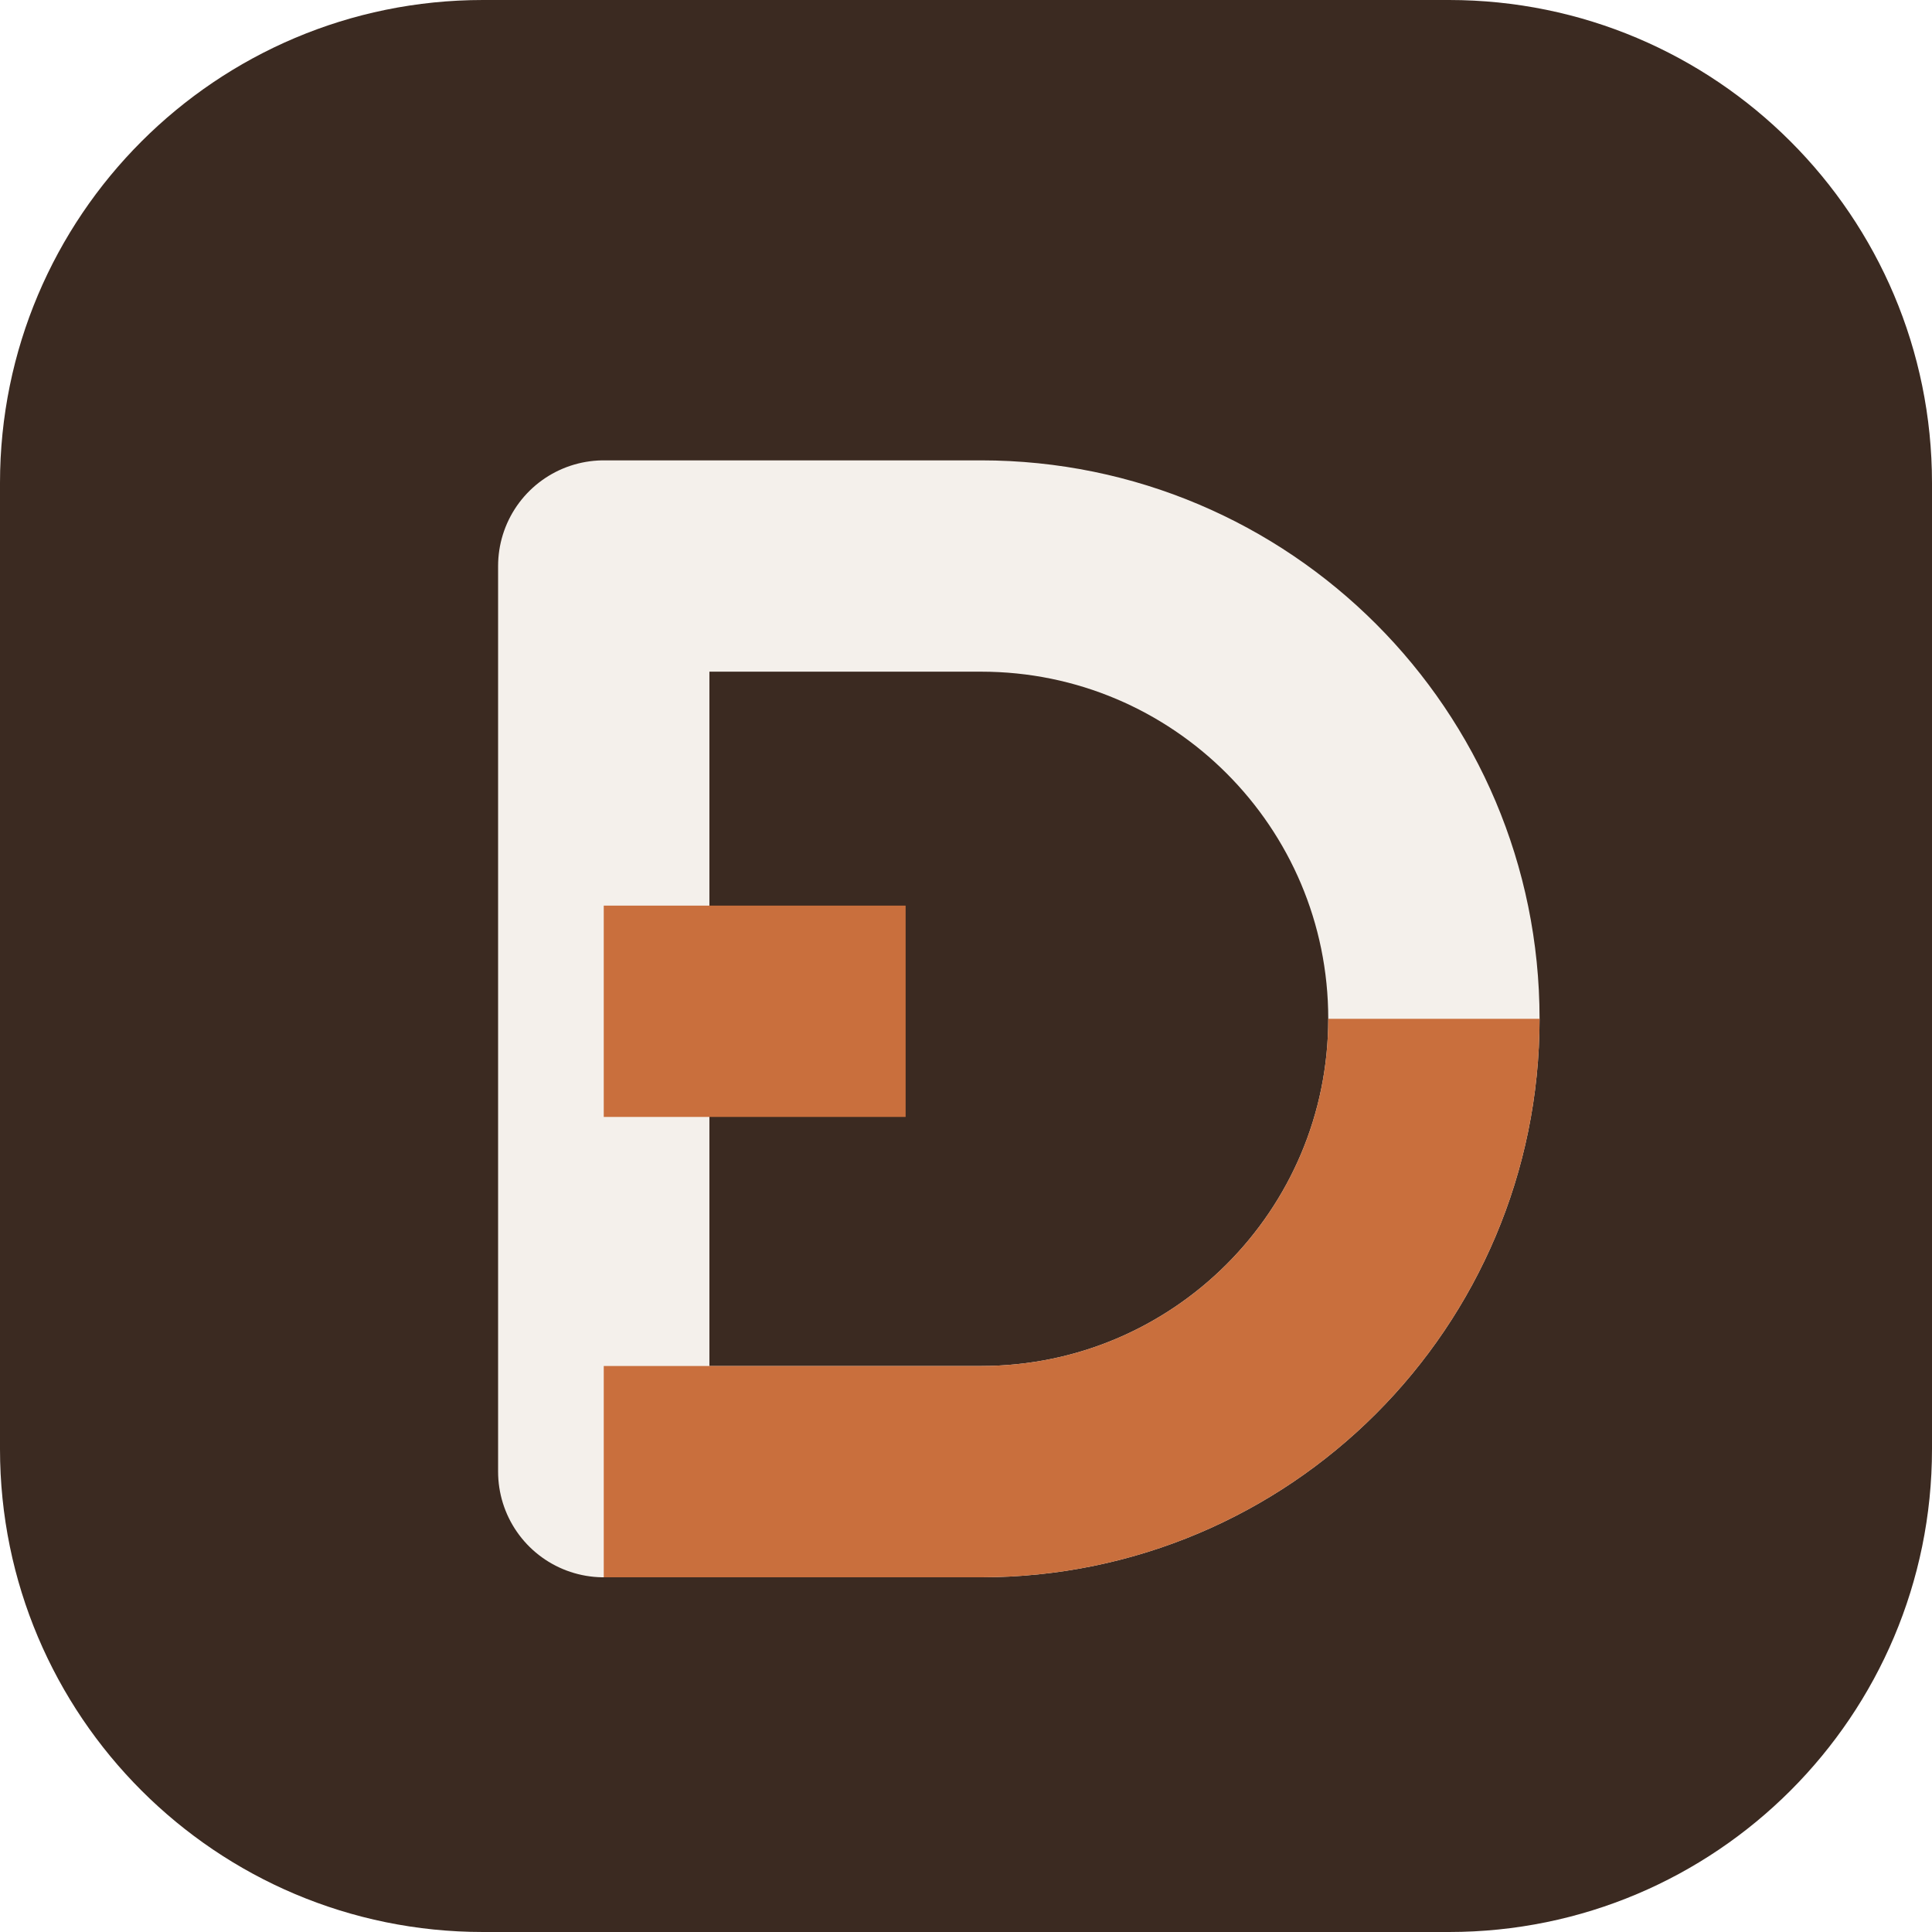
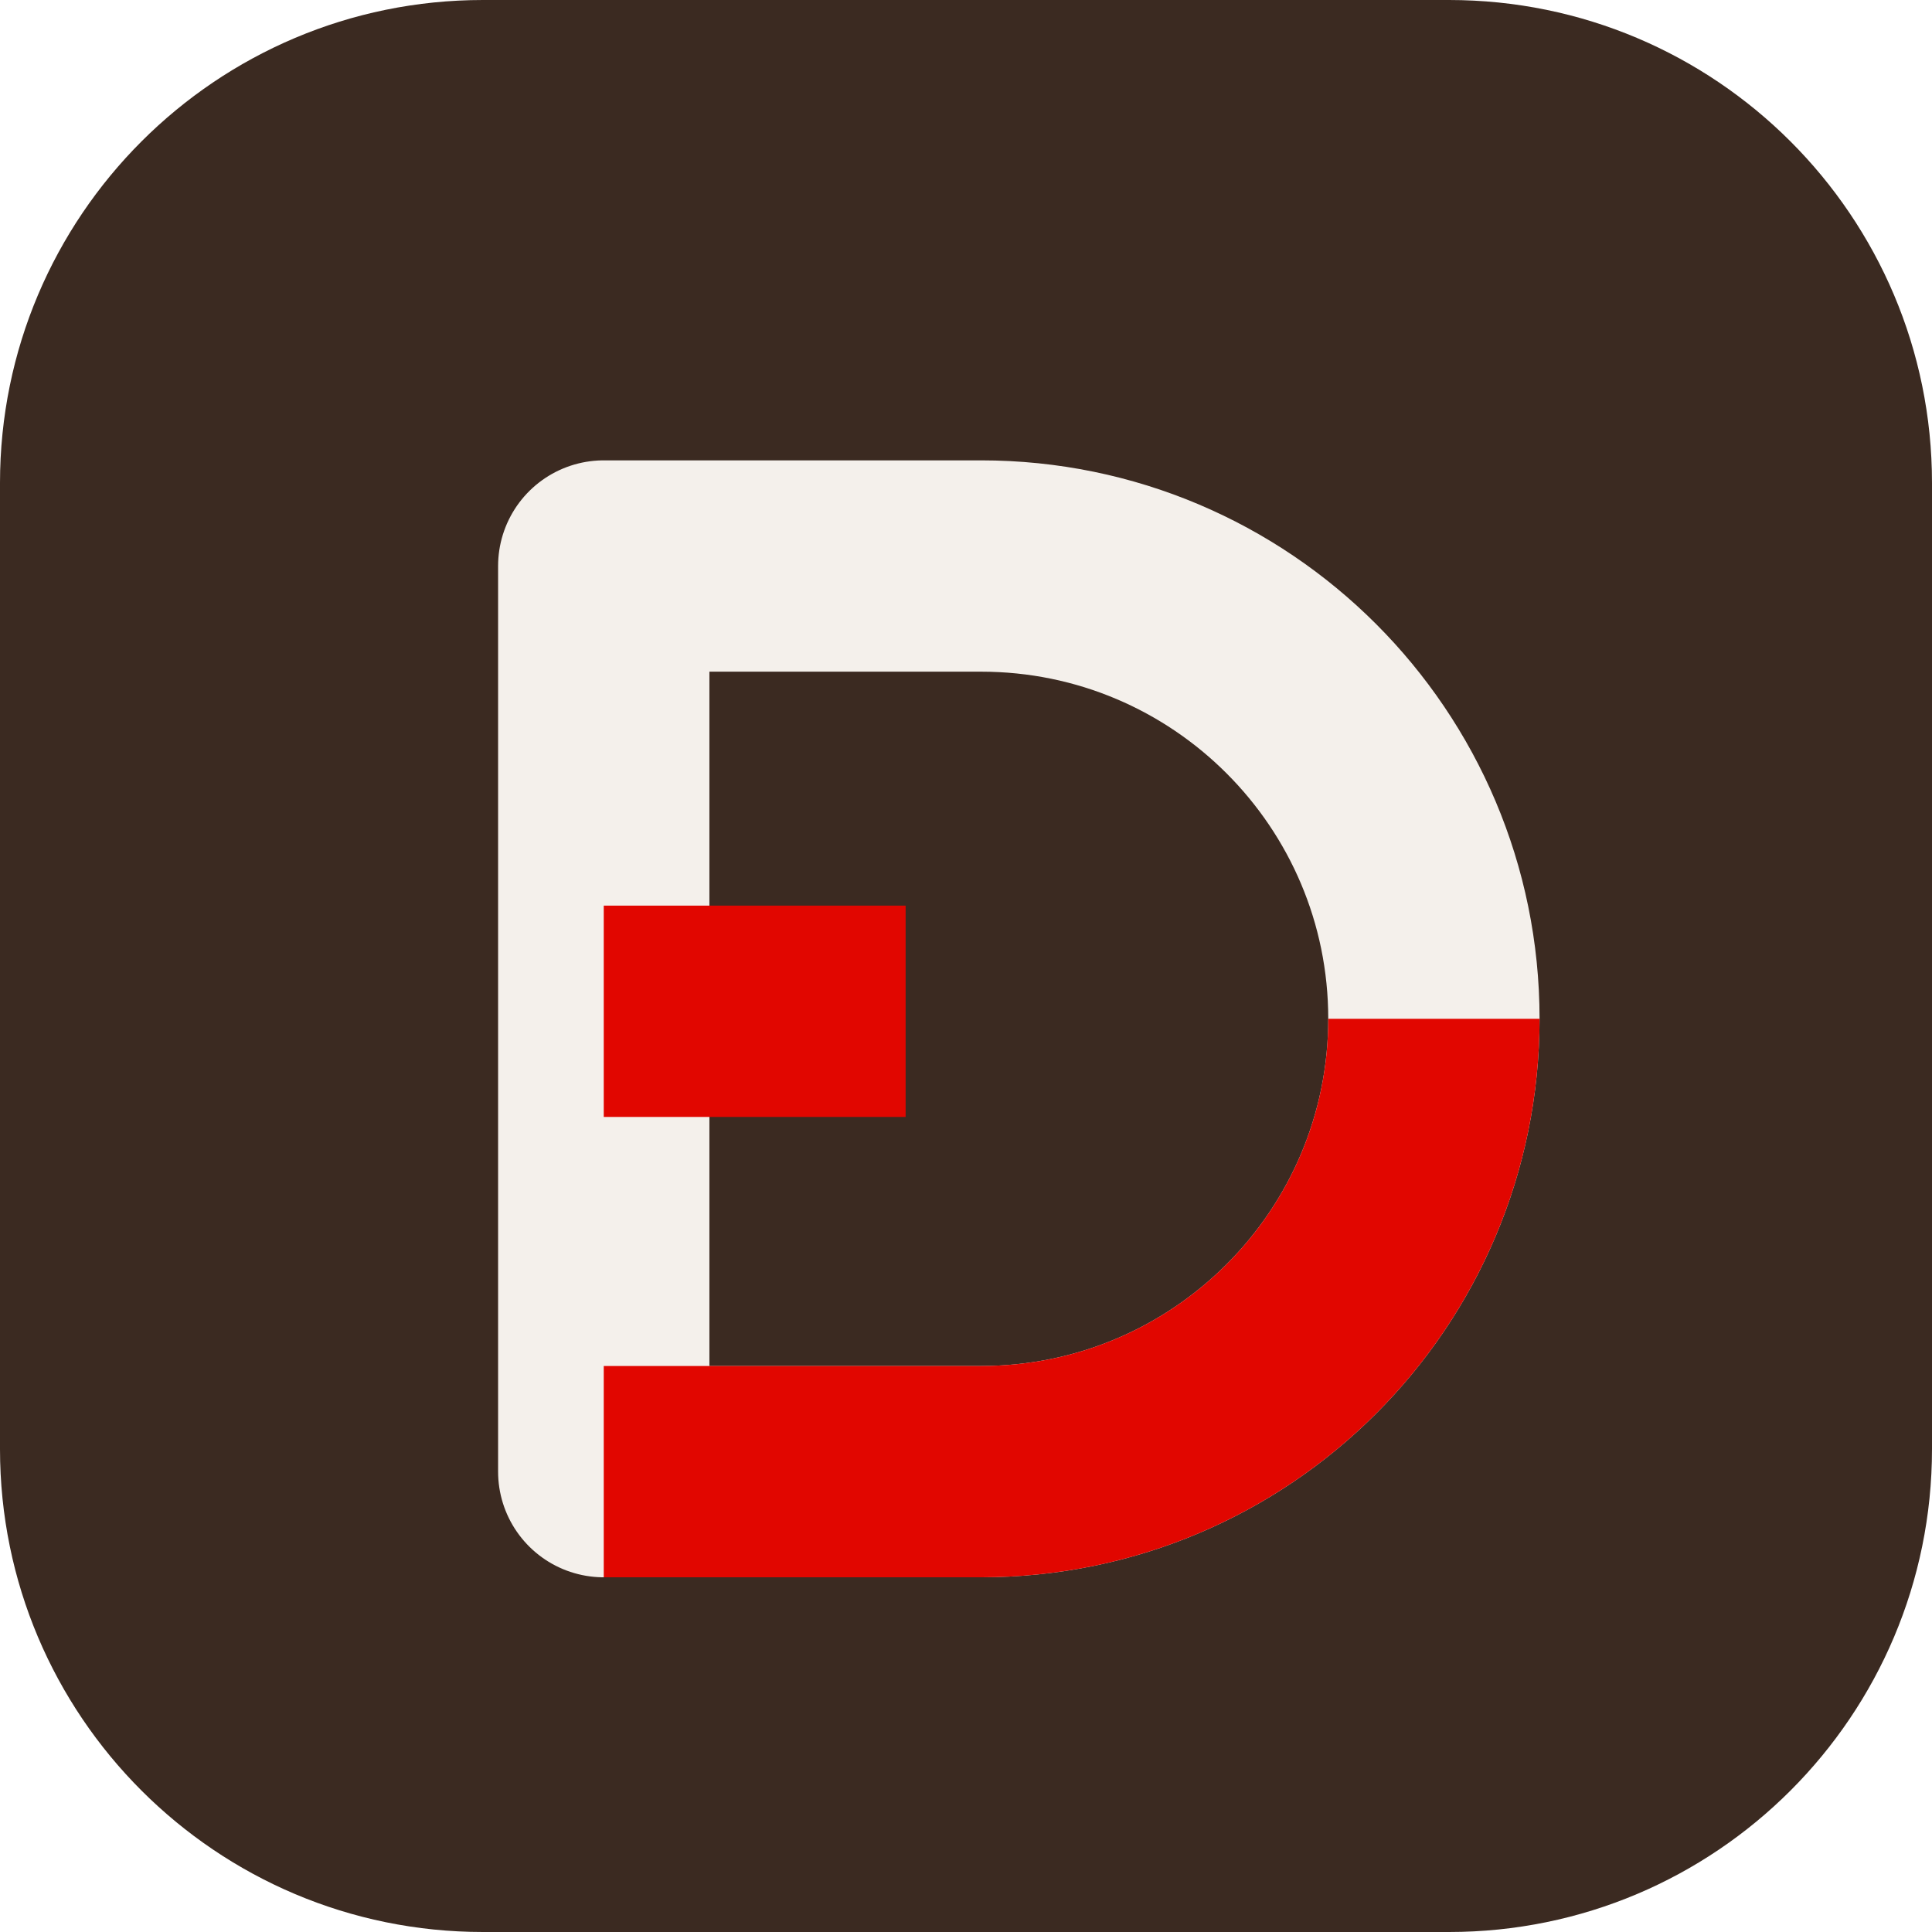
<svg xmlns="http://www.w3.org/2000/svg" width="512" height="512" viewBox="0 0 512 512" fill="none">
  <rect width="512" height="512" rx="128" fill="#3B2A21" />
  <path d="M160 150H260C326.274 150 380 203.726 380 270C380 336.274 326.274 390 260 390H160V150Z" stroke="#F4F0EB" stroke-width="56" stroke-linejoin="round" />
-   <path d="M380 270C380 336.274 326.274 390 260 390H160" stroke="#C96F3D" stroke-width="56" stroke-linejoin="round" />
-   <rect x="160" y="240" width="80" height="56" fill="#C96F3D" />
+   <path d="M380 270C380 336.274 326.274 390 260 390H160" stroke="#E10600" stroke-width="56" stroke-linejoin="round" />
+   <rect x="160" y="240" width="80" height="56" fill="#E10600" />
</svg>
